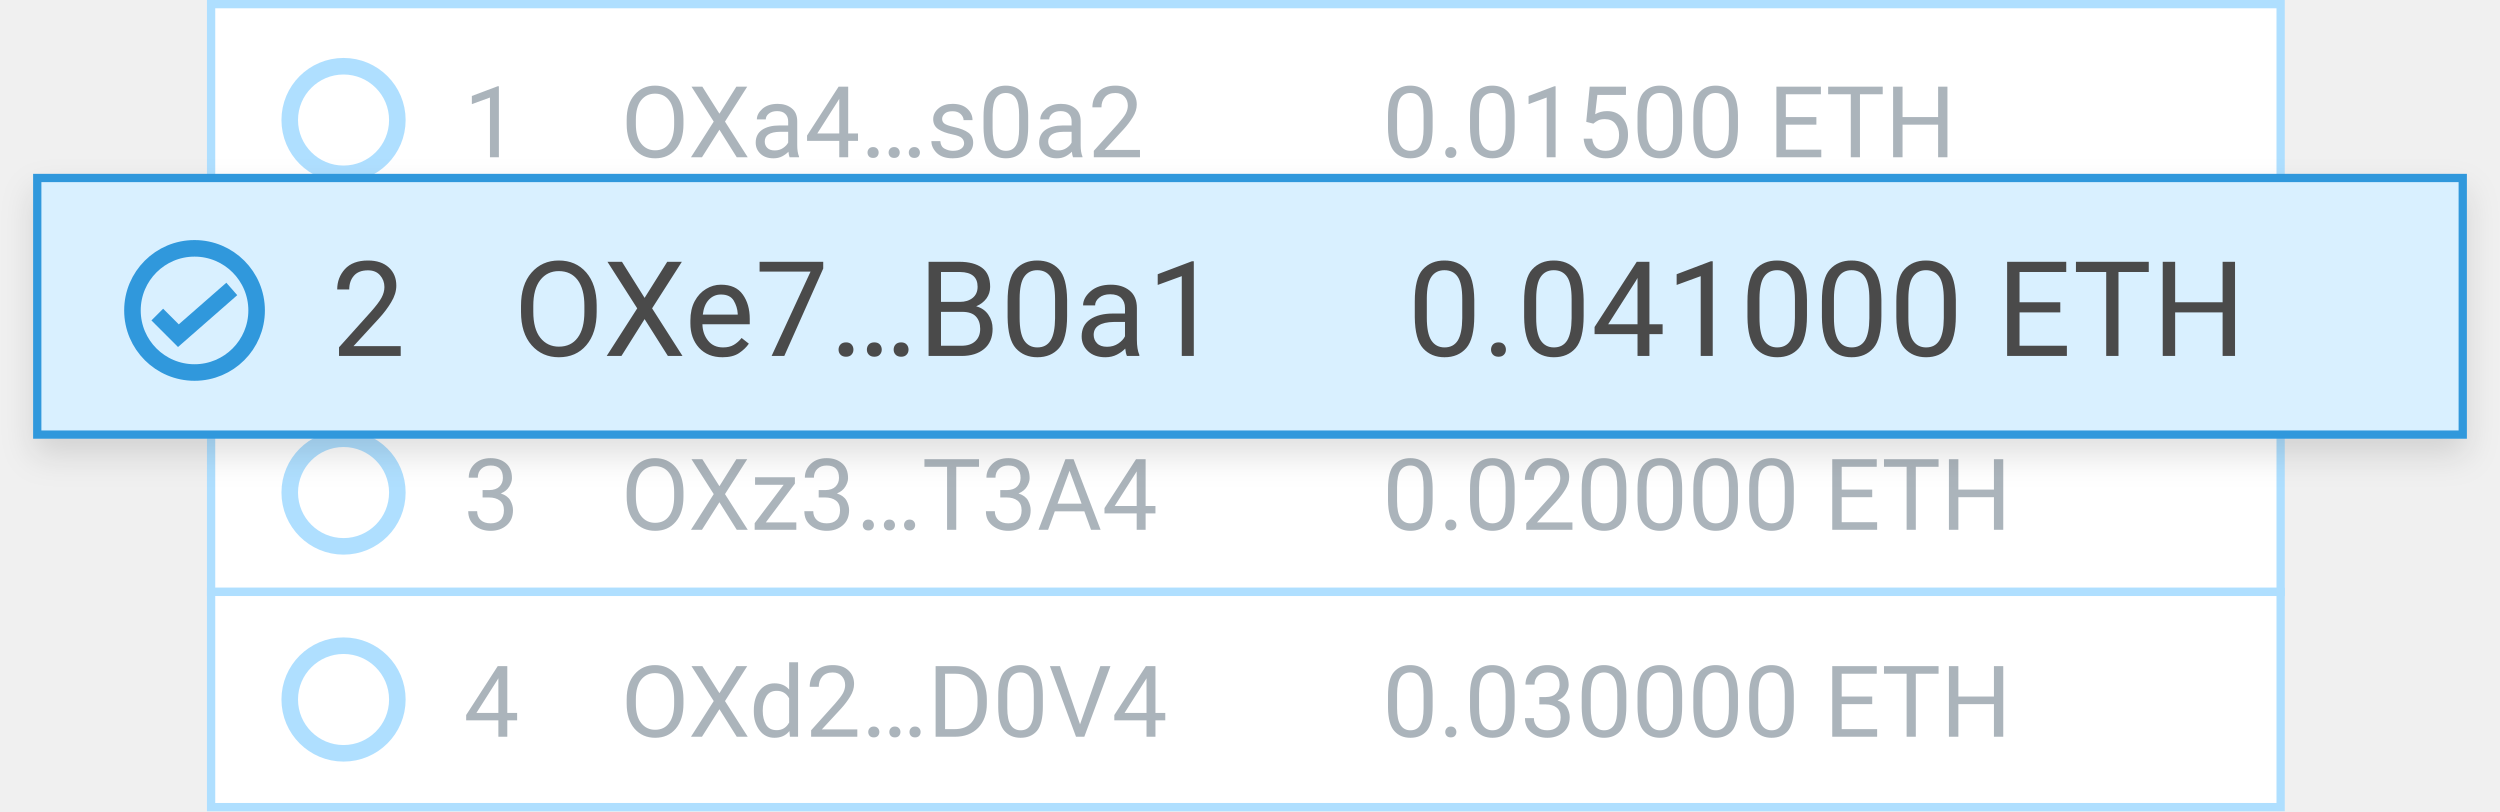
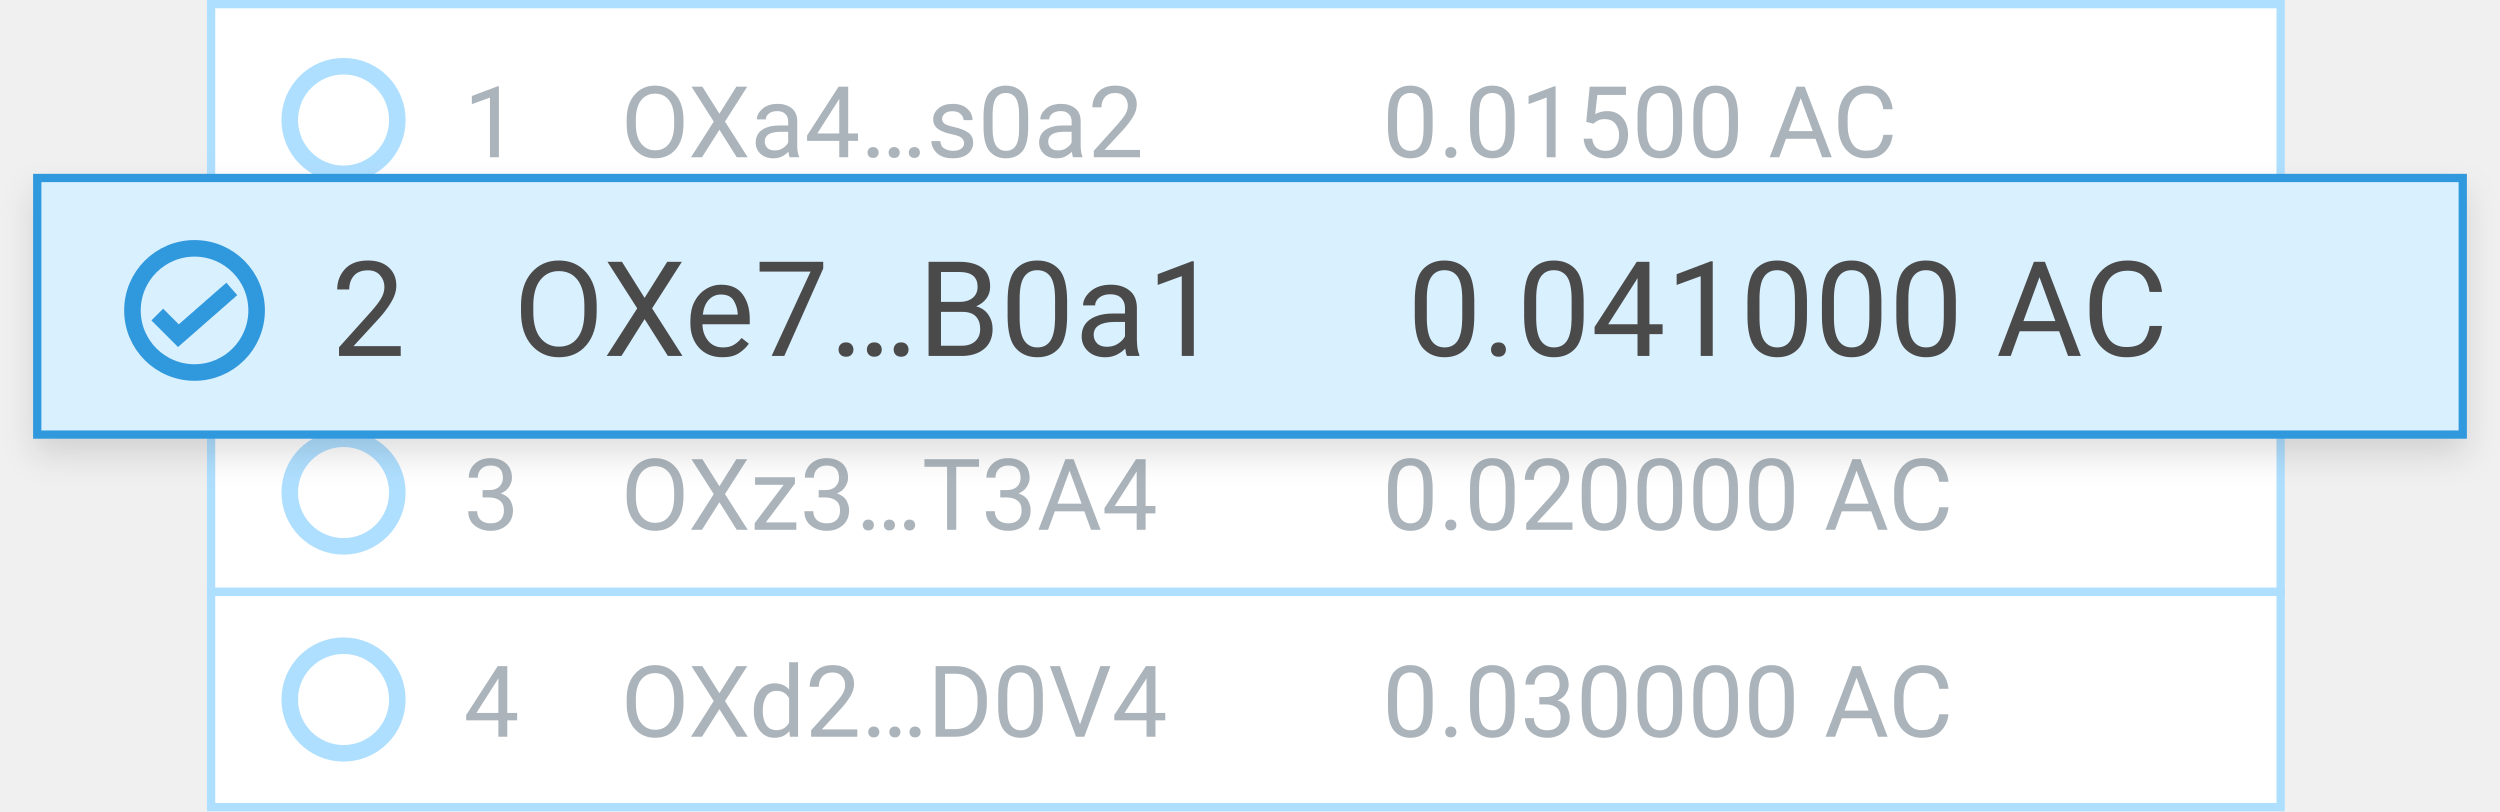
<svg xmlns="http://www.w3.org/2000/svg" xmlns:xlink="http://www.w3.org/1999/xlink" width="302" height="98">
  <defs>
    <filter x="-2.4%" y="-15.6%" width="104.8%" height="143.8%" filterUnits="objectBoundingBox" id="a">
      <feOffset dy="2" in="SourceAlpha" result="shadowOffsetOuter1" />
      <feGaussianBlur stdDeviation="2" in="shadowOffsetOuter1" result="shadowBlurOuter1" />
      <feComposite in="shadowBlurOuter1" in2="SourceAlpha" operator="out" result="shadowBlurOuter1" />
      <feColorMatrix values="0 0 0 0 0 0 0 0 0 0 0 0 0 0 0 0 0 0 0.123 0" in="shadowBlurOuter1" />
    </filter>
    <path id="b" d="M0 0h294v32H0z" />
  </defs>
  <g fill="none" fill-rule="evenodd">
    <g transform="translate(25 45)">
      <path stroke="#AFDFFF" fill="#FFF" d="M.5.5h250v26H.5z" />
      <text font-family="Roboto-Regular, Roboto" font-size="12" fill="#ABB4BB">
        <tspan x="31" y="19">3</tspan>
      </text>
      <text font-family="Roboto-Regular, Roboto" font-size="12" fill="#ABB4BB">
        <tspan x="50" y="19">OXz3…T3A4</tspan>
      </text>
      <text font-family="Roboto-Regular, Roboto" font-size="12" fill="#ABB4BB">
-         <tspan x="142" y="19">0.020000 ETH</tspan>
+         <tspan x="142" y="19">0.020000 AC</tspan>
      </text>
      <circle stroke="#AFDFFF" stroke-width="2" cx="16.5" cy="14.5" r="6.5" />
    </g>
    <g transform="translate(25)">
      <path stroke="#AFDFFF" fill="#FFF" d="M.5.5h250v26H.5z" />
      <text font-family="Roboto-Regular, Roboto" font-size="12" fill="#ABB4BB">
        <tspan x="31" y="19">1</tspan>
      </text>
      <text font-family="Roboto-Regular, Roboto" font-size="12" fill="#ABB4BB">
        <tspan x="50" y="19">OXa4…s0a2</tspan>
      </text>
      <text font-family="Roboto-Regular, Roboto" font-size="12" fill="#ABB4BB">
-         <tspan x="142" y="19">0.01500 ETH</tspan>
+         <tspan x="142" y="19">0.01500 AC</tspan>
      </text>
      <circle stroke="#AFDFFF" stroke-width="2" cx="16.5" cy="14.5" r="6.5" />
    </g>
    <g transform="translate(25 71)">
      <path stroke="#AFDFFF" fill="#FFF" d="M.5.5h250v26H.5z" />
      <text font-family="Roboto-Regular, Roboto" font-size="12" fill="#ABB4BB">
        <tspan x="31" y="18">4</tspan>
      </text>
      <text font-family="Roboto-Regular, Roboto" font-size="12" fill="#ABB4BB">
        <tspan x="50" y="18">OXd2…D0V4</tspan>
      </text>
      <text font-family="Roboto-Regular, Roboto" font-size="12" fill="#ABB4BB">
-         <tspan x="142" y="18">0.030000 ETH</tspan>
+         <tspan x="142" y="18">0.030000 AC</tspan>
      </text>
      <circle stroke="#AFDFFF" stroke-width="2" cx="16.5" cy="13.5" r="6.5" />
    </g>
    <g transform="translate(4 21)">
      <use fill="#000" filter="url(#a)" xlink:href="#b" />
      <path stroke="#3098DC" stroke-linejoin="square" fill="#D9F0FF" d="M.5.5h293v31H.5z" />
      <text font-family="Roboto-Regular, Roboto" font-size="16" fill="#4A4A4A">
        <tspan x="36" y="22">2</tspan>
      </text>
      <text font-family="Roboto-Regular, Roboto" font-size="16" fill="#4A4A4A">
        <tspan x="58" y="22">OXe7…B0a1</tspan>
      </text>
      <text font-family="Roboto-Regular, Roboto" font-size="16" fill="#4A4A4A">
-         <tspan x="166" y="22">0.041000 ETH</tspan>
+         <tspan x="166" y="22">0.041000 AC</tspan>
      </text>
      <circle stroke="#3098DC" stroke-width="2" cx="19.5" cy="16.5" r="7.5" />
      <path stroke="#3098DC" stroke-width="2" d="M15 17l2.55 2.55L24 13.904" />
    </g>
  </g>
</svg>
